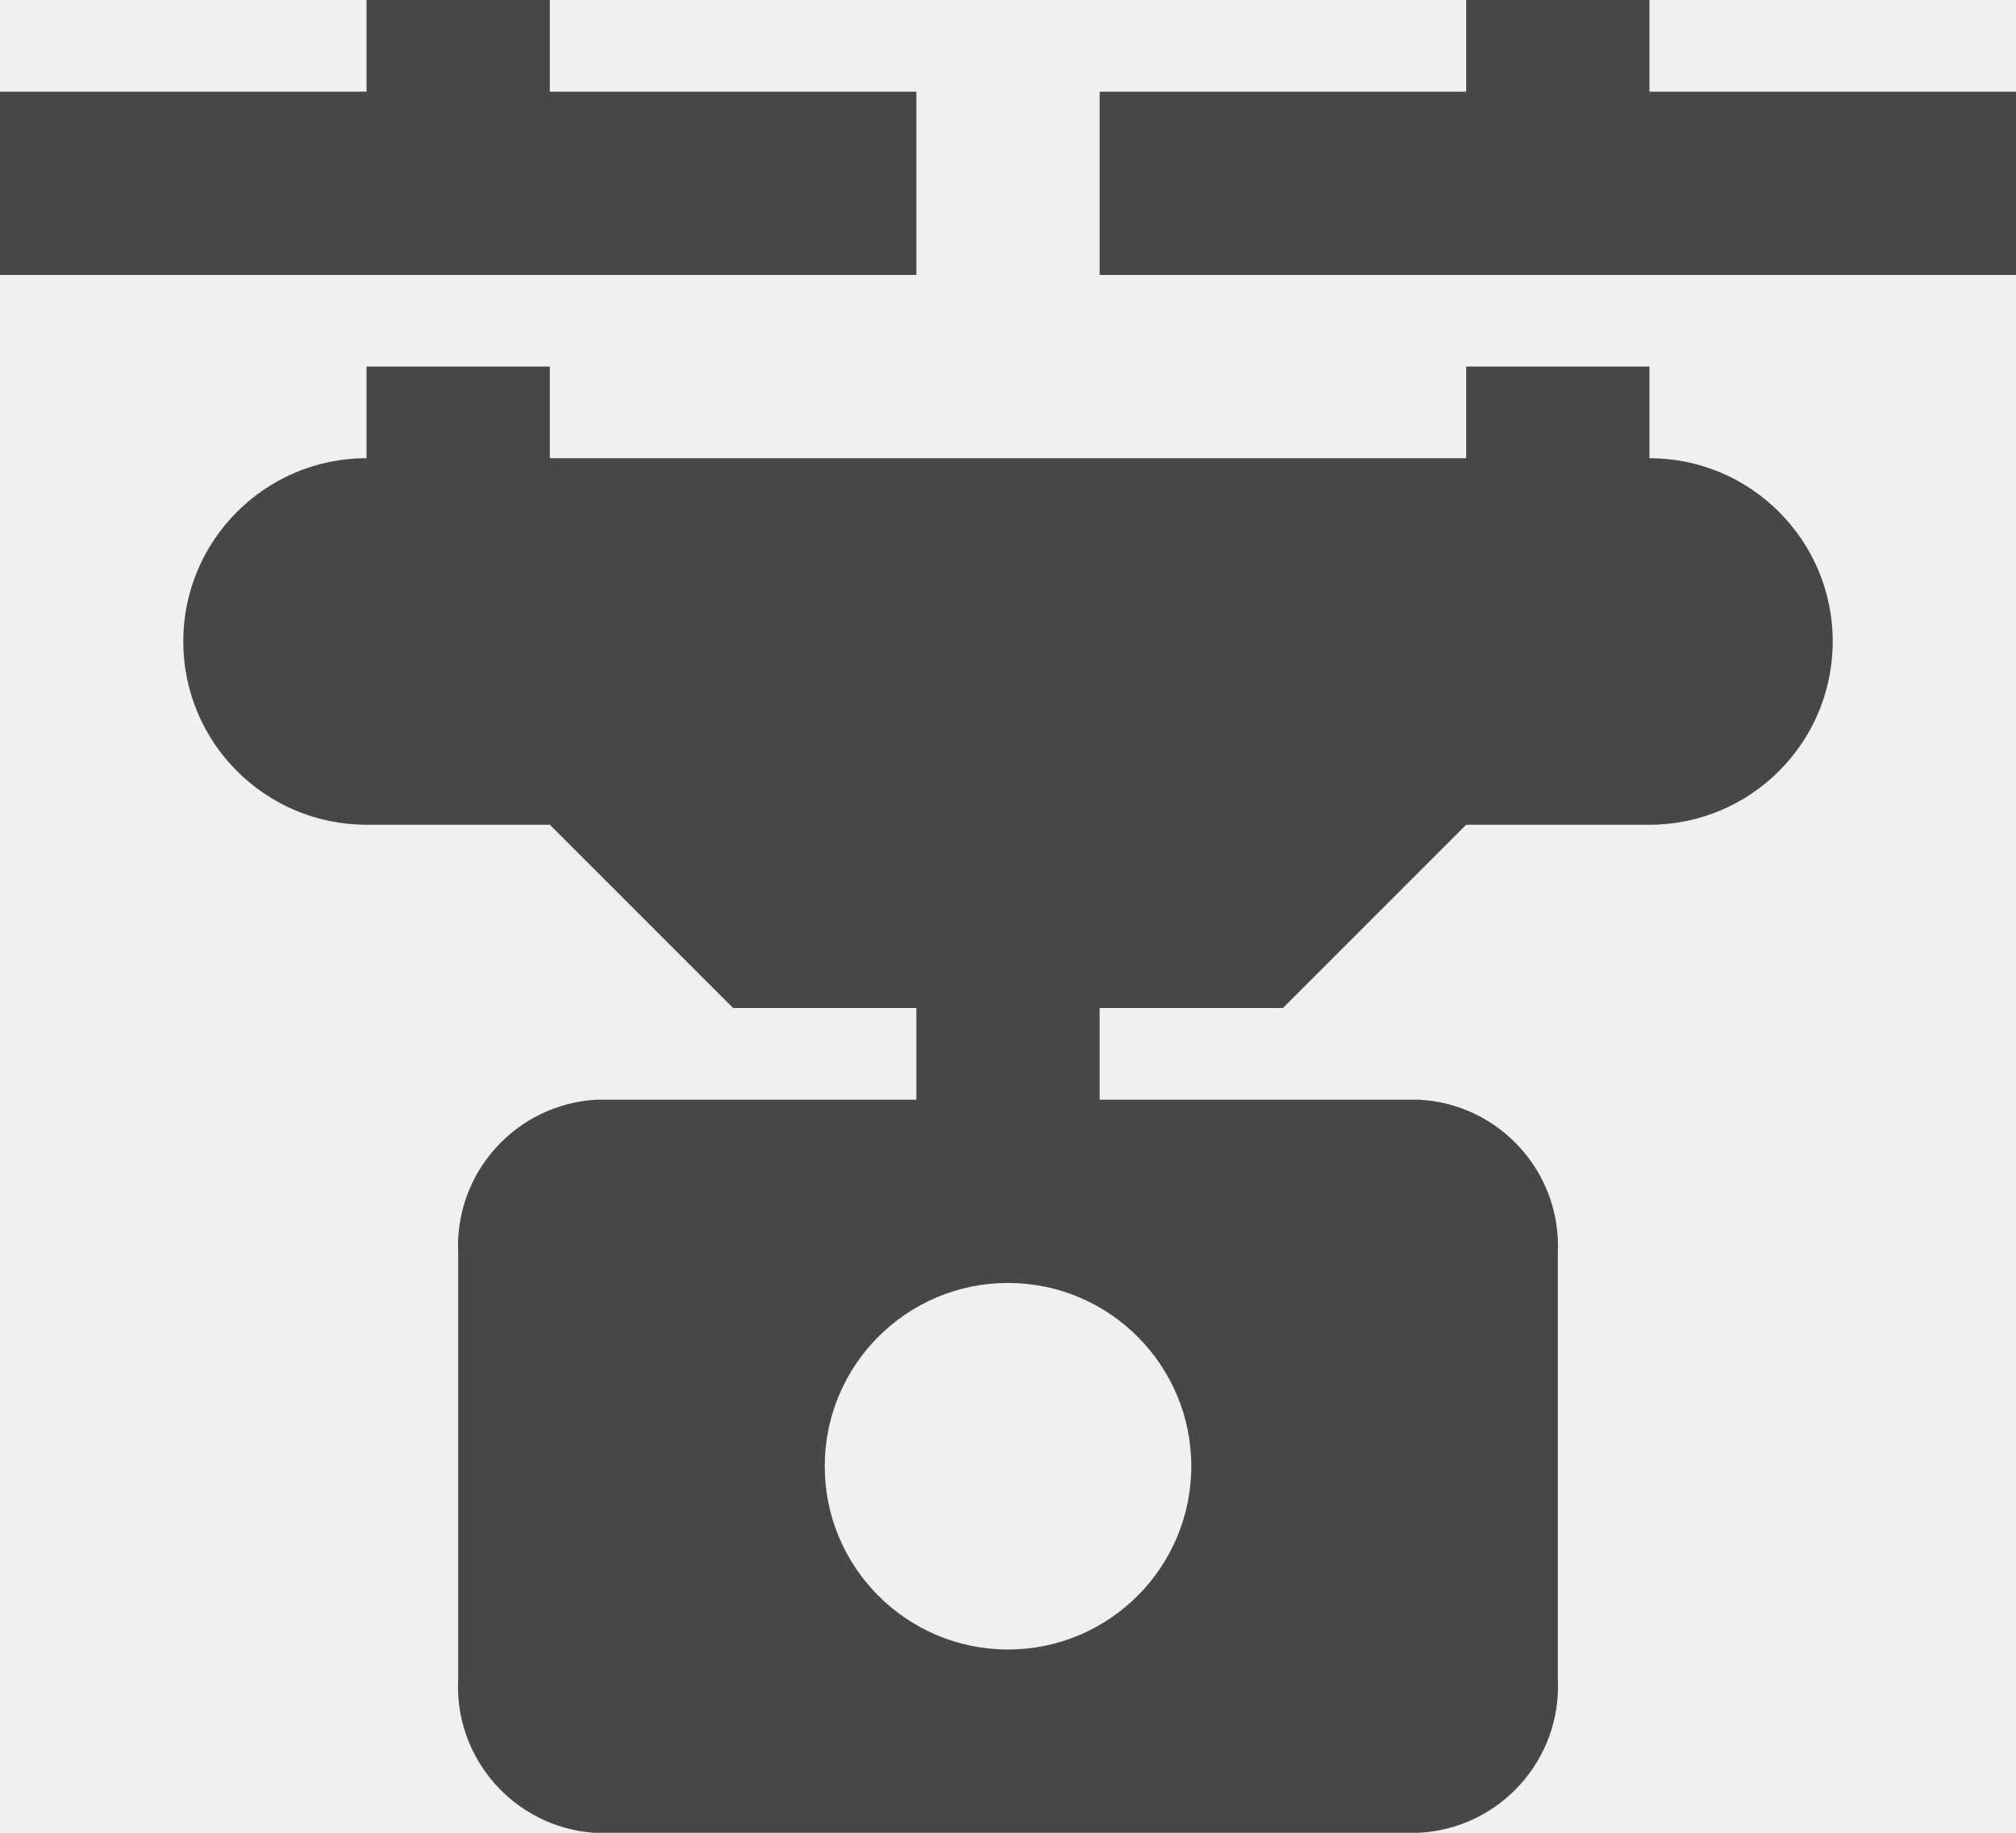
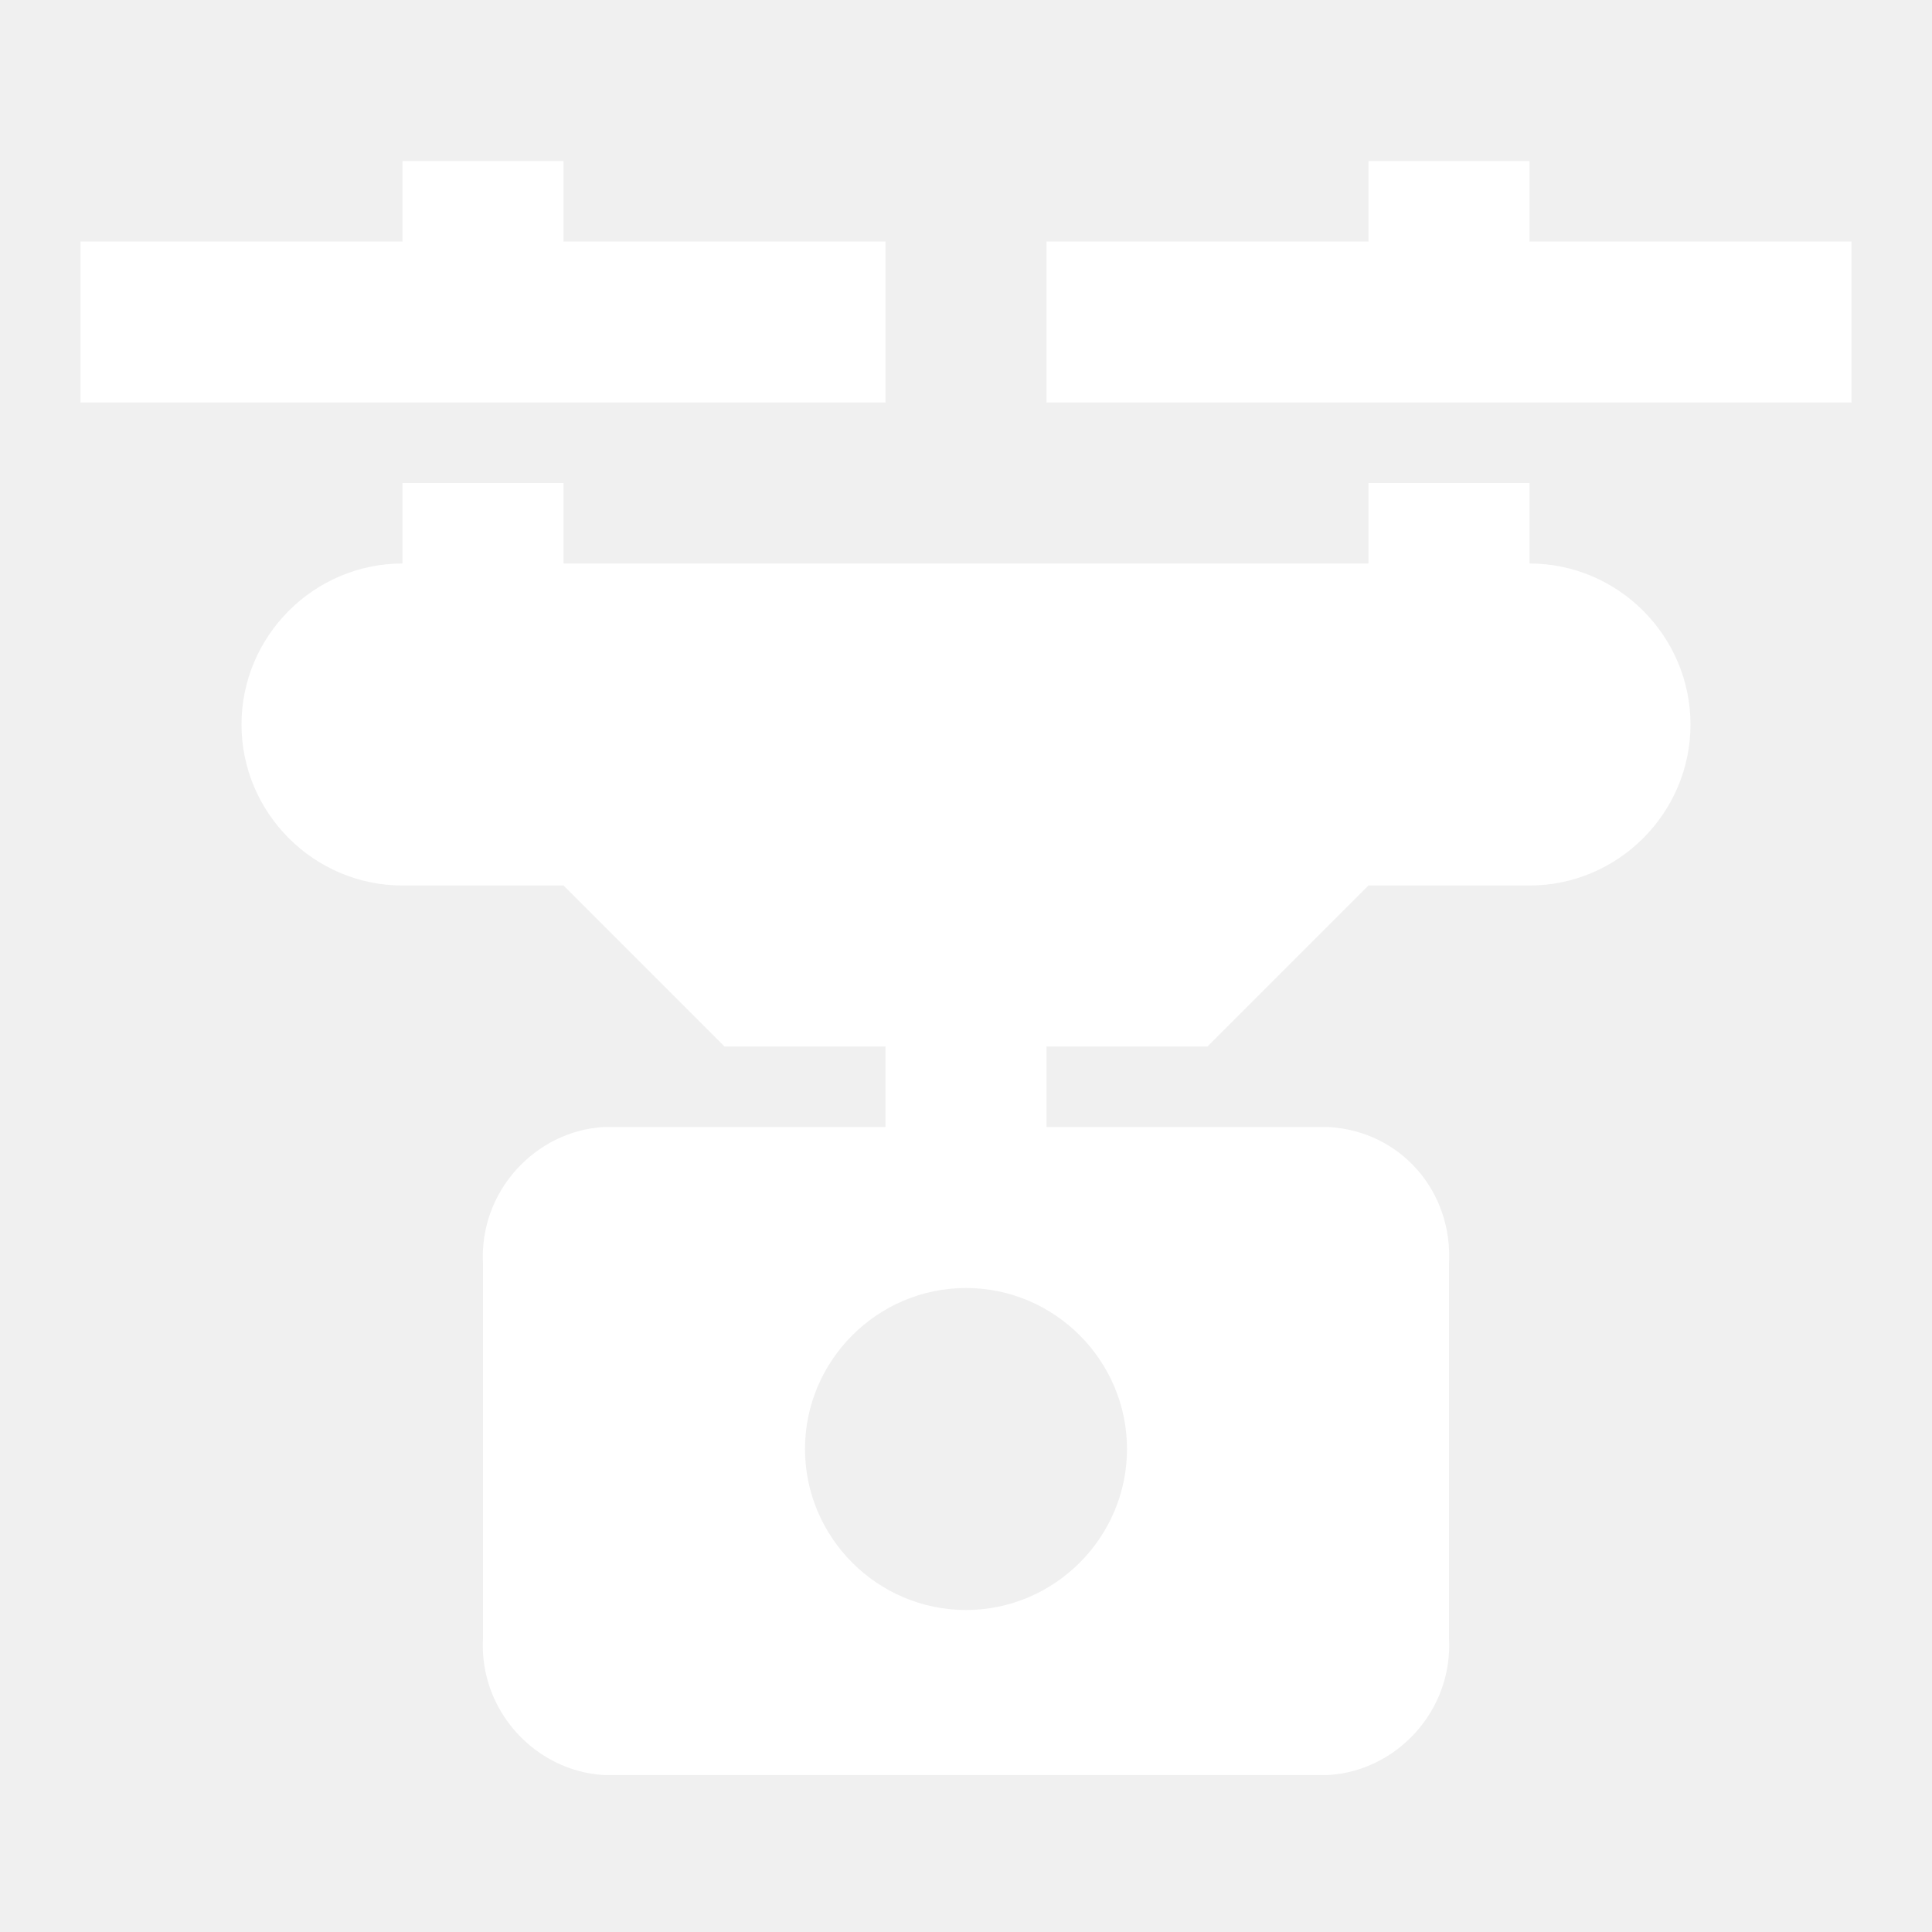
- <svg xmlns="http://www.w3.org/2000/svg" width="44px" height="40px" viewBox="0 0 44 40" version="1.1">
-   <g id="Screens" stroke="none" stroke-width="1" fill="none" fill-rule="evenodd">
-     <g id="Home" transform="translate(-554, -5085)" fill="#474747">
-       <g id="We-developed-tools-to-fight-this" transform="translate(0, 4500)">
-         <path d="M576,613 C573.792,613 572,614.792 572,617 C572,619.208 573.792,621 576,621 C578.208,621 580,619.208 580,617 C580,614.792 578.208,613 576,613 L576,613 Z M594,599 C594,601.208 592.208,603 590,603 L586,603 L582,607 L578,607 L578,609 L584.96,609 C586.724,609.086 588.086,610.586 588,612.352 L588,612.36 L588,621.64 C588.09,623.404 586.732,624.908 584.968,625 L584.96,625 L566.96,625 C565.224,624.872 563.908,623.378 564,621.64 L564,612.36 C563.91,610.596 565.266,609.092 567.032,609 L567.04,609 L574,609 L574,607 L570,607 L566,603 L562,603 C559.792,603 558,601.208 558,599 C558,596.792 559.792,595 562,595 L562,593 L566,593 L566,595 L586,595 L586,593 L590,593 L590,595 C592.208,595 594,596.792 594,599 L594,599 Z M562,591 L574,591 L574,587 L566,587 L566,585 L562,585 L562,587 L554,587 L554,591 L562,591 Z M586,591 L578,591 L578,587 L586,587 L586,585 L590,585 L590,587 L598,587 L598,591 L586,591 Z" id="Drone" />
-       </g>
-     </g>
-   </g>
+ <svg xmlns="http://www.w3.org/2000/svg" version="1.1" id="Layer_1" x="0px" y="0px" viewBox="0 0 48 48" style="enable-background:new 0 0 48 48;" xml:space="preserve">
+   <style type="text/css">
+ 	.st0{fill-rule:evenodd;clip-rule:evenodd;fill:#FFFFFF;}
+ </style>
+   <path id="Drone" class="st0" d="M24,32c-2.2,0-4,1.8-4,4s1.8,4,4,4s4-1.8,4-4S26.2,32,24,32L24,32z M42,18c0,2.2-1.8,4-4,4h-4l-4,4  h-4v2h7c1.8,0.1,3.1,1.6,3,3.4v0v9.3c0.1,1.8-1.3,3.3-3,3.4h0H15c-1.7-0.1-3.1-1.6-3-3.4v-9.3c-0.1-1.8,1.3-3.3,3-3.4h0h7v-2h-4  l-4-4h-4c-2.2,0-4-1.8-4-4s1.8-4,4-4v-2h4v2h20v-2h4v2C40.2,14,42,15.8,42,18L42,18z M10,10h12V6h-8V4h-4v2H2v4H10z M34,10h-8V6h8V4  h4v2h8v4H34z" />
</svg>
